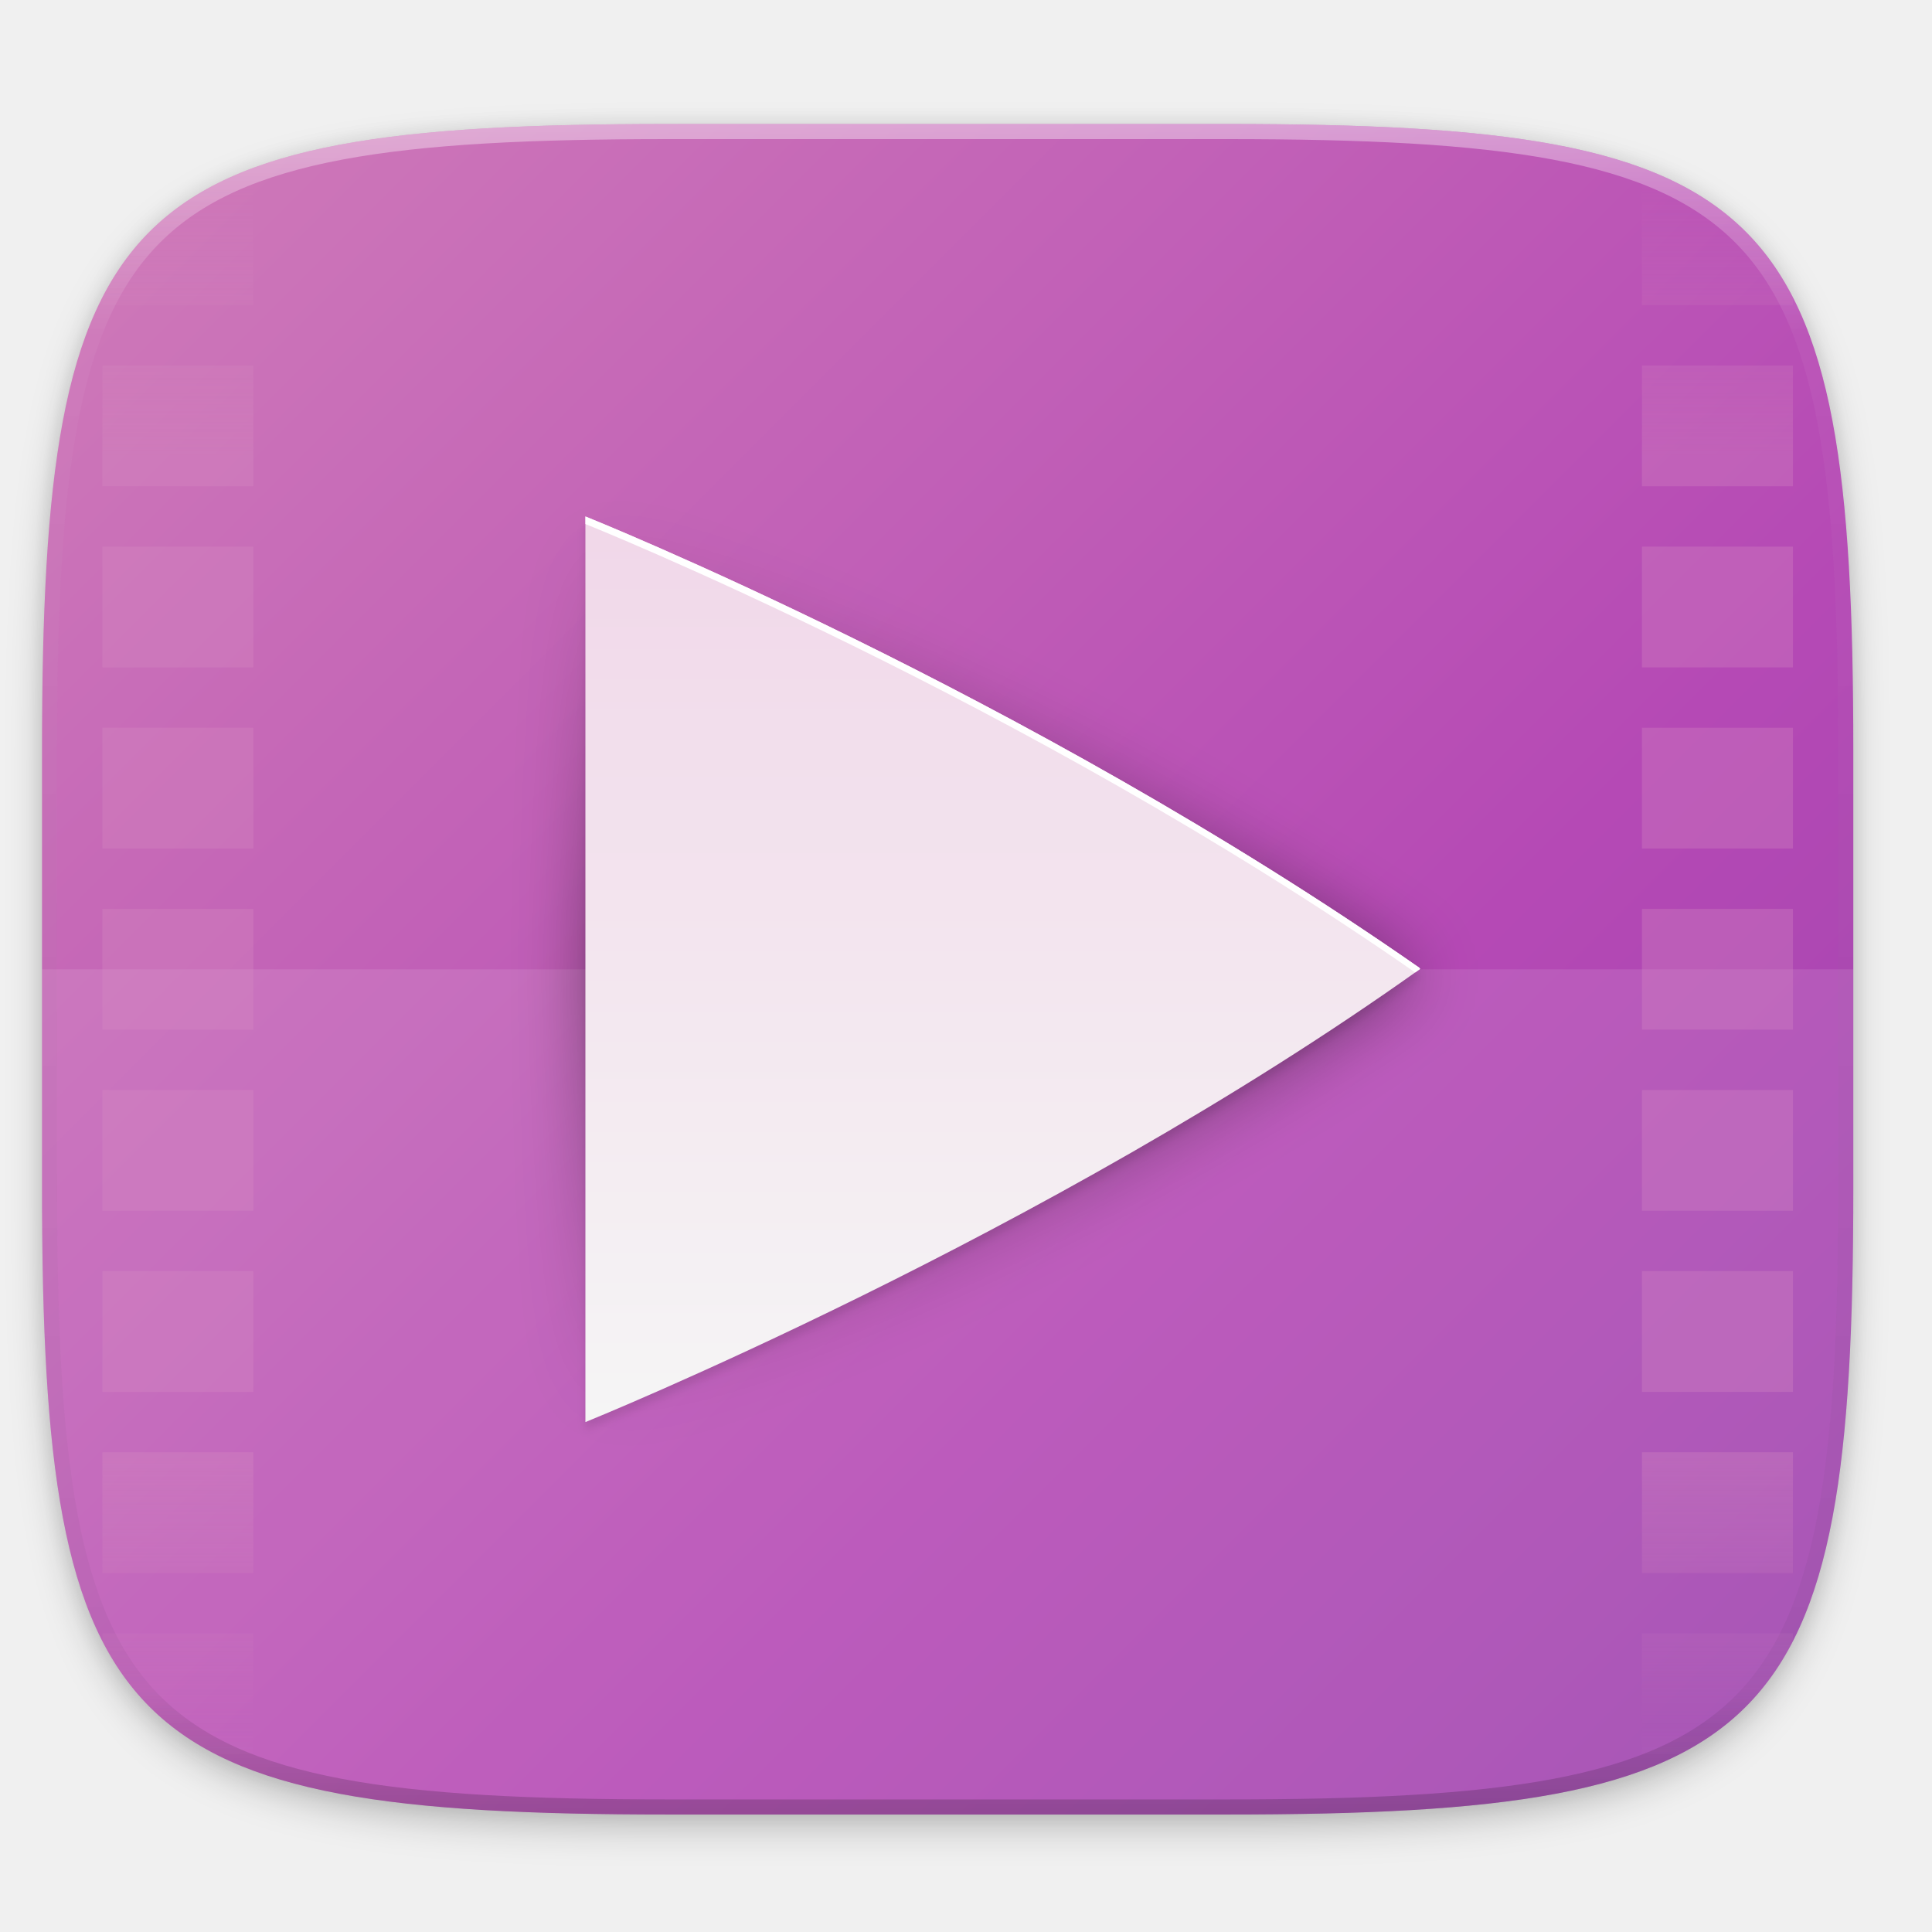
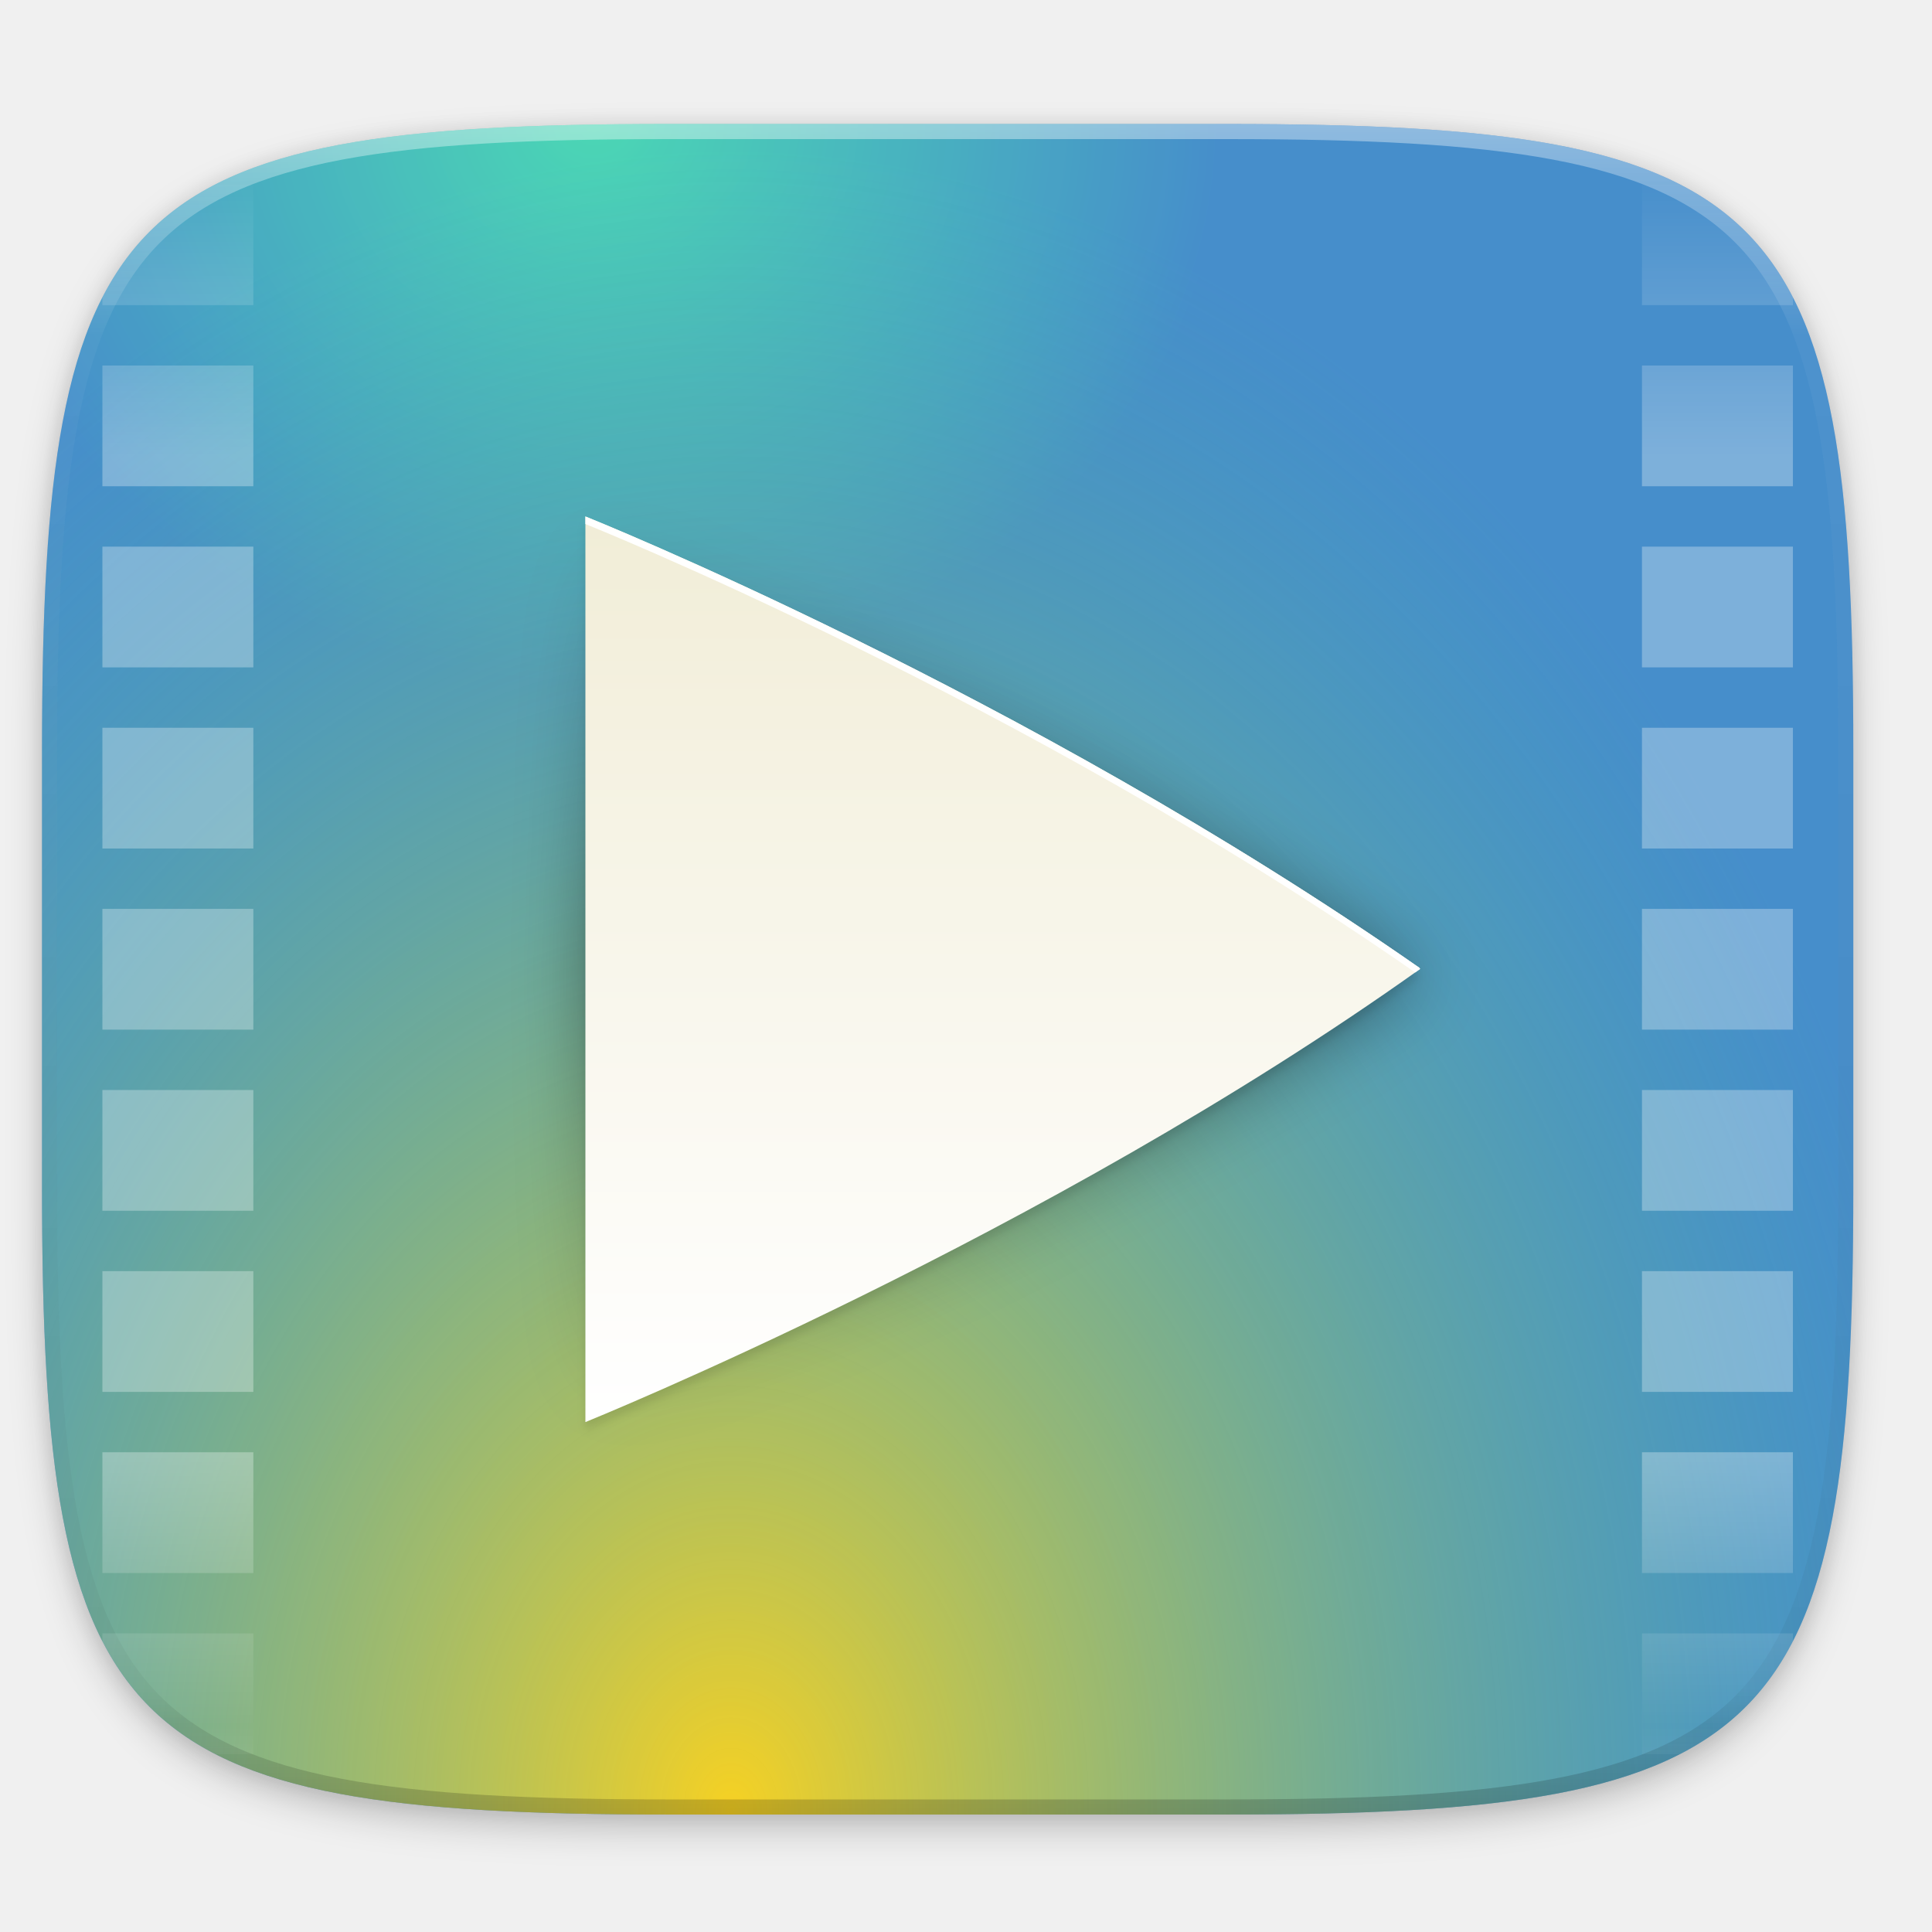
<svg xmlns="http://www.w3.org/2000/svg" xmlns:xlink="http://www.w3.org/1999/xlink" width="256" height="256" viewBox="0 0 67.733 67.733" version="1.1" id="svg1488">
  <defs id="defs1482">
    <clipPath clipPathUnits="userSpaceOnUse" id="clipPath1025">
      <path id="path1027" d="M 111.941,84 C 99.36,84.145 90.153,83.714 82.625,87.867 c -3.764,2.077 -6.752,5.575 -8.398,9.961 C 72.58,102.214 72,107.424 72,114 v 42 h 160 v -26 c 0,-6.576 -0.58,-11.786 -2.227,-16.172 -0.205,-0.545 -0.479,-1.04 -0.742,-1.543 -0.1,-0.185 -0.178,-0.381 -0.273,-0.566 -1.727,-3.388 -4.255,-6.145 -7.383,-7.871 C 213.846,99.694 204.64,100.145 192.059,100 H 192 151.668 L 135.453,84 h -23.492 z" style="color:#000000;font-style:normal;font-variant:normal;font-weight:normal;font-stretch:normal;font-size:medium;line-height:normal;font-family:sans-serif;font-variant-ligatures:none;font-variant-position:normal;font-variant-caps:normal;font-variant-numeric:normal;font-variant-alternates:normal;font-feature-settings:normal;text-indent:0;text-align:start;text-decoration:none;text-decoration-line:none;text-decoration-style:solid;text-decoration-color:#000000;letter-spacing:normal;word-spacing:normal;text-transform:none;writing-mode:lr-tb;direction:ltr;baseline-shift:baseline;text-anchor:start;white-space:normal;shape-padding:0;clip-rule:nonzero;display:inline;overflow:visible;visibility:visible;opacity:1;isolation:auto;mix-blend-mode:normal;color-interpolation:sRGB;color-interpolation-filters:linearRGB;solid-color:#000000;solid-opacity:1;fill:#e3dfd5;fill-opacity:1;fill-rule:nonzero;stroke:none;stroke-width:4;stroke-linecap:butt;stroke-linejoin:miter;stroke-miterlimit:4;stroke-dasharray:none;stroke-dashoffset:0;stroke-opacity:1;marker:none;color-rendering:auto;image-rendering:auto;shape-rendering:auto;text-rendering:auto;enable-background:accumulate" />
    </clipPath>
    <clipPath clipPathUnits="userSpaceOnUse" id="clipPath1082-3">
      <path id="path1084-6" d="M 361.938,-212 C 507.235,-212 528,-191.287 528,-46.125 V 70.125 C 528,215.286 507.235,236 361.938,236 H 214.062 C 68.765,236 48,215.286 48,70.125 V -46.125 C 48,-191.287 68.765,-212 214.062,-212 Z" style="display:inline;opacity:1;fill:#8c59d9;fill-opacity:1;stroke:none;stroke-width:2;stroke-linecap:round;stroke-linejoin:round;stroke-miterlimit:4;stroke-dasharray:none;stroke-dashoffset:0;stroke-opacity:1;enable-background:new" />
    </clipPath>
    <clipPath clipPathUnits="userSpaceOnUse" id="clipPath1082-3-5">
      <path id="path1084-6-6" d="M 361.938,-212 C 507.235,-212 528,-191.287 528,-46.125 V 70.125 C 528,215.286 507.235,236 361.938,236 H 214.062 C 68.765,236 48,215.286 48,70.125 V -46.125 C 48,-191.287 68.765,-212 214.062,-212 Z" style="display:inline;opacity:1;fill:#8c59d9;fill-opacity:1;stroke:none;stroke-width:2;stroke-linecap:round;stroke-linejoin:round;stroke-miterlimit:4;stroke-dasharray:none;stroke-dashoffset:0;stroke-opacity:1;enable-background:new" />
    </clipPath>
    <clipPath clipPathUnits="userSpaceOnUse" id="clipPath1082-3-9">
      <path id="path1084-6-3" d="M 361.938,-212 C 507.235,-212 528,-191.287 528,-46.125 V 70.125 C 528,215.286 507.235,236 361.938,236 H 214.062 C 68.765,236 48,215.286 48,70.125 V -46.125 C 48,-191.287 68.765,-212 214.062,-212 Z" style="display:inline;opacity:1;fill:#8c59d9;fill-opacity:1;stroke:none;stroke-width:2;stroke-linecap:round;stroke-linejoin:round;stroke-miterlimit:4;stroke-dasharray:none;stroke-dashoffset:0;stroke-opacity:1;enable-background:new" />
    </clipPath>
    <clipPath clipPathUnits="userSpaceOnUse" id="clipPath1082-3-3">
      <path id="path1084-6-67" d="M 361.938,-212 C 507.235,-212 528,-191.287 528,-46.125 V 70.125 C 528,215.286 507.235,236 361.938,236 H 214.062 C 68.765,236 48,215.286 48,70.125 V -46.125 C 48,-191.287 68.765,-212 214.062,-212 Z" style="display:inline;opacity:1;fill:#8c59d9;fill-opacity:1;stroke:none;stroke-width:2;stroke-linecap:round;stroke-linejoin:round;stroke-miterlimit:4;stroke-dasharray:none;stroke-dashoffset:0;stroke-opacity:1;enable-background:new" />
    </clipPath>
    <clipPath clipPathUnits="userSpaceOnUse" id="clipPath1082-3-53">
      <path id="path1084-6-5" d="M 361.938,-212 C 507.235,-212 528,-191.287 528,-46.125 V 70.125 C 528,215.286 507.235,236 361.938,236 H 214.062 C 68.765,236 48,215.286 48,70.125 V -46.125 C 48,-191.287 68.765,-212 214.062,-212 Z" style="display:inline;opacity:1;fill:#8c59d9;fill-opacity:1;stroke:none;stroke-width:2;stroke-linecap:round;stroke-linejoin:round;stroke-miterlimit:4;stroke-dasharray:none;stroke-dashoffset:0;stroke-opacity:1;enable-background:new" />
    </clipPath>
    <clipPath clipPathUnits="userSpaceOnUse" id="clipPath1082-3-6">
      <path id="path1084-6-2" d="M 361.938,-212 C 507.235,-212 528,-191.287 528,-46.125 V 70.125 C 528,215.286 507.235,236 361.938,236 H 214.062 C 68.765,236 48,215.286 48,70.125 V -46.125 C 48,-191.287 68.765,-212 214.062,-212 Z" style="display:inline;opacity:1;fill:#8c59d9;fill-opacity:1;stroke:none;stroke-width:2;stroke-linecap:round;stroke-linejoin:round;stroke-miterlimit:4;stroke-dasharray:none;stroke-dashoffset:0;stroke-opacity:1;enable-background:new" />
    </clipPath>
    <clipPath clipPathUnits="userSpaceOnUse" id="clipPath1082-3-91">
      <path id="path1084-6-27" d="M 361.938,-212 C 507.235,-212 528,-191.287 528,-46.125 V 70.125 C 528,215.286 507.235,236 361.938,236 H 214.062 C 68.765,236 48,215.286 48,70.125 V -46.125 C 48,-191.287 68.765,-212 214.062,-212 Z" style="display:inline;opacity:1;fill:#8c59d9;fill-opacity:1;stroke:none;stroke-width:2;stroke-linecap:round;stroke-linejoin:round;stroke-miterlimit:4;stroke-dasharray:none;stroke-dashoffset:0;stroke-opacity:1;enable-background:new" />
    </clipPath>
    <clipPath clipPathUnits="userSpaceOnUse" id="clipPath1025-0">
      <path style="opacity:1;fill:#8c59d9;fill-opacity:1;stroke:none;stroke-width:2;stroke-linecap:round;stroke-linejoin:round;stroke-miterlimit:4;stroke-dasharray:none;stroke-dashoffset:0;stroke-opacity:1" d="M 329.938,32 C 475.235,32 496,52.713 496,197.875 v 116.25 C 496,459.286 475.235,480 329.938,480 H 182.062 C 36.765,480 16,459.286 16,314.125 V 197.875 C 16,52.713 36.765,32 182.062,32 Z" id="path1027-9" />
    </clipPath>
    <clipPath clipPathUnits="userSpaceOnUse" id="clipPath4277-8">
      <rect style="color:#000000;display:inline;overflow:visible;visibility:visible;opacity:0.82;fill:#88b637;fill-opacity:1;fill-rule:nonzero;stroke:none;stroke-width:2;stroke-linecap:butt;stroke-linejoin:miter;stroke-miterlimit:4;stroke-dasharray:none;stroke-dashoffset:0;stroke-opacity:1;marker:none;enable-background:accumulate" id="rect4279-6" width="512" height="512" x="5.5999999e-07" y="0" ry="1" />
    </clipPath>
    <linearGradient id="linearGradient3650-7-9">
      <stop style="stop-color:#5884f4;stop-opacity:1" offset="0" id="stop4366" />
      <stop id="stop4368" offset="1" style="stop-color:#80a3fa;stop-opacity:1" />
    </linearGradient>
    <clipPath clipPathUnits="userSpaceOnUse" id="clipPath1082-3-36">
      <path id="path1084-6-0" d="M 361.938,-212 C 507.235,-212 528,-191.287 528,-46.125 V 70.125 C 528,215.286 507.235,236 361.938,236 H 214.062 C 68.765,236 48,215.286 48,70.125 V -46.125 C 48,-191.287 68.765,-212 214.062,-212 Z" style="display:inline;opacity:1;fill:#8c59d9;fill-opacity:1;stroke:none;stroke-width:2;stroke-linecap:round;stroke-linejoin:round;stroke-miterlimit:4;stroke-dasharray:none;stroke-dashoffset:0;stroke-opacity:1;enable-background:new" />
    </clipPath>
    <clipPath clipPathUnits="userSpaceOnUse" id="clipPath983">
      <path id="path985" d="M 115.031,44 C 42.383,44 32,54.357 32,126.938 v 58.125 C 32,257.643 42.383,268 115.031,268 H 152 V 44 Z" style="opacity:1;fill:#4d4d4d;fill-opacity:1;stroke:none;stroke-width:2;stroke-linecap:round;stroke-linejoin:round;stroke-miterlimit:4;stroke-dasharray:none;stroke-dashoffset:0;stroke-opacity:1" />
    </clipPath>
    <clipPath clipPathUnits="userSpaceOnUse" id="clipPath1082-3-62">
      <path id="path1084-6-61" d="M 361.938,-212 C 507.235,-212 528,-191.287 528,-46.125 V 70.125 C 528,215.286 507.235,236 361.938,236 H 214.062 C 68.765,236 48,215.286 48,70.125 V -46.125 C 48,-191.287 68.765,-212 214.062,-212 Z" style="display:inline;opacity:1;fill:#8c59d9;fill-opacity:1;stroke:none;stroke-width:2;stroke-linecap:round;stroke-linejoin:round;stroke-miterlimit:4;stroke-dasharray:none;stroke-dashoffset:0;stroke-opacity:1;enable-background:new" />
    </clipPath>
    <clipPath clipPathUnits="userSpaceOnUse" id="clipPath949">
      <path id="path951" d="M 329.938,32 C 475.235,32 496,52.713 496,197.875 v 116.25 C 496,459.286 475.235,480 329.938,480 H 182.062 C 36.765,480 16,459.286 16,314.125 V 197.875 C 16,52.713 36.765,32 182.062,32 Z" style="opacity:1;fill:#eab305;fill-opacity:1;stroke:none;stroke-width:4;stroke-linecap:round;stroke-linejoin:round;stroke-miterlimit:4;stroke-dasharray:none;stroke-dashoffset:0;stroke-opacity:1" />
    </clipPath>
    <clipPath clipPathUnits="userSpaceOnUse" id="clipPath954">
      <path id="path952" d="M 329.938,32 C 475.235,32 496,52.713 496,197.875 v 116.25 C 496,459.286 475.235,480 329.938,480 H 182.062 C 36.765,480 16,459.286 16,314.125 V 197.875 C 16,52.713 36.765,32 182.062,32 Z" style="opacity:1;fill:#eab305;fill-opacity:1;stroke:none;stroke-width:4;stroke-linecap:round;stroke-linejoin:round;stroke-miterlimit:4;stroke-dasharray:none;stroke-dashoffset:0;stroke-opacity:1" />
    </clipPath>
    <clipPath clipPathUnits="userSpaceOnUse" id="clipPath1082-3-8">
      <path id="path1084-6-7" d="M 361.938,-212 C 507.235,-212 528,-191.287 528,-46.125 V 70.125 C 528,215.286 507.235,236 361.938,236 H 214.062 C 68.765,236 48,215.286 48,70.125 V -46.125 C 48,-191.287 68.765,-212 214.062,-212 Z" style="display:inline;opacity:1;fill:#8c59d9;fill-opacity:1;stroke:none;stroke-width:2;stroke-linecap:round;stroke-linejoin:round;stroke-miterlimit:4;stroke-dasharray:none;stroke-dashoffset:0;stroke-opacity:1;enable-background:new" />
    </clipPath>
    <clipPath clipPathUnits="userSpaceOnUse" id="clipPath1082-3-92">
      <path id="path1084-6-02" d="M 361.938,-212 C 507.235,-212 528,-191.287 528,-46.125 V 70.125 C 528,215.286 507.235,236 361.938,236 H 214.062 C 68.765,236 48,215.286 48,70.125 V -46.125 C 48,-191.287 68.765,-212 214.062,-212 Z" style="display:inline;opacity:1;fill:#8c59d9;fill-opacity:1;stroke:none;stroke-width:2;stroke-linecap:round;stroke-linejoin:round;stroke-miterlimit:4;stroke-dasharray:none;stroke-dashoffset:0;stroke-opacity:1;enable-background:new" />
    </clipPath>
    <clipPath clipPathUnits="userSpaceOnUse" id="clipPath1082">
      <path id="path1084" d="M 361.938,-212 C 507.235,-212 528,-191.287 528,-46.125 V 70.125 C 528,215.286 507.235,236 361.938,236 H 214.062 C 68.765,236 48,215.286 48,70.125 V -46.125 C 48,-191.287 68.765,-212 214.062,-212 Z" style="display:inline;opacity:1;fill:#8c59d9;fill-opacity:1;stroke:none;stroke-width:2;stroke-linecap:round;stroke-linejoin:round;stroke-miterlimit:4;stroke-dasharray:none;stroke-dashoffset:0;stroke-opacity:1;enable-background:new" />
    </clipPath>
    <clipPath clipPathUnits="userSpaceOnUse" id="clipPath1082-3-361">
      <path id="path1084-6-29" d="M 361.938,-212 C 507.235,-212 528,-191.287 528,-46.125 V 70.125 C 528,215.286 507.235,236 361.938,236 H 214.062 C 68.765,236 48,215.286 48,70.125 V -46.125 C 48,-191.287 68.765,-212 214.062,-212 Z" style="display:inline;opacity:1;fill:#8c59d9;fill-opacity:1;stroke:none;stroke-width:2;stroke-linecap:round;stroke-linejoin:round;stroke-miterlimit:4;stroke-dasharray:none;stroke-dashoffset:0;stroke-opacity:1;enable-background:new" />
    </clipPath>
    <clipPath clipPathUnits="userSpaceOnUse" id="clipPath1079">
      <circle cx="213.843" cy="146" r="55" style="color:#000000;display:inline;overflow:visible;visibility:visible;opacity:1;fill:url(#linearGradient1083);fill-opacity:1;fill-rule:nonzero;stroke:none;stroke-width:8;stroke-linecap:butt;stroke-linejoin:miter;stroke-miterlimit:4;stroke-dasharray:none;stroke-dashoffset:0;stroke-opacity:1;marker:none;enable-background:accumulate" id="circle1081" transform="scale(-1,1)" />
    </clipPath>
    <clipPath clipPathUnits="userSpaceOnUse" id="clipPath984">
      <circle cx="213.843" cy="146" r="55" style="color:#000000;display:inline;overflow:visible;visibility:visible;opacity:1;fill:url(#linearGradient1083);fill-opacity:1;fill-rule:nonzero;stroke:none;stroke-width:8;stroke-linecap:butt;stroke-linejoin:miter;stroke-miterlimit:4;stroke-dasharray:none;stroke-dashoffset:0;stroke-opacity:1;marker:none;enable-background:accumulate" id="circle982" transform="scale(-1,1)" />
    </clipPath>
    <clipPath clipPathUnits="userSpaceOnUse" id="clipPath988">
      <circle cx="213.843" cy="146" r="55" style="color:#000000;display:inline;overflow:visible;visibility:visible;opacity:1;fill:url(#linearGradient1083);fill-opacity:1;fill-rule:nonzero;stroke:none;stroke-width:8;stroke-linecap:butt;stroke-linejoin:miter;stroke-miterlimit:4;stroke-dasharray:none;stroke-dashoffset:0;stroke-opacity:1;marker:none;enable-background:accumulate" id="circle986" transform="scale(-1,1)" />
    </clipPath>
    <clipPath clipPathUnits="userSpaceOnUse" id="clipPath992">
      <circle cx="213.843" cy="146" r="55" style="color:#000000;display:inline;overflow:visible;visibility:visible;opacity:1;fill:url(#linearGradient1083);fill-opacity:1;fill-rule:nonzero;stroke:none;stroke-width:8;stroke-linecap:butt;stroke-linejoin:miter;stroke-miterlimit:4;stroke-dasharray:none;stroke-dashoffset:0;stroke-opacity:1;marker:none;enable-background:accumulate" id="circle990" transform="scale(-1,1)" />
    </clipPath>
    <clipPath clipPathUnits="userSpaceOnUse" id="clipPath1082-3-31">
      <path id="path1084-6-9" d="M 361.938,-212 C 507.235,-212 528,-191.287 528,-46.125 V 70.125 C 528,215.286 507.235,236 361.938,236 H 214.062 C 68.765,236 48,215.286 48,70.125 V -46.125 C 48,-191.287 68.765,-212 214.062,-212 Z" style="display:inline;opacity:1;fill:#8c59d9;fill-opacity:1;stroke:none;stroke-width:2;stroke-linecap:round;stroke-linejoin:round;stroke-miterlimit:4;stroke-dasharray:none;stroke-dashoffset:0;stroke-opacity:1;enable-background:new" />
    </clipPath>
    <clipPath clipPathUnits="userSpaceOnUse" id="clipPath1205">
      <path id="path1207" d="M 115.031,44 C 42.383,44 32,54.357 32,126.938 v 58.125 c 0,13.772 0.379,25.294 1.482,34.938 H 270.518 C 271.621,210.356 272,198.834 272,185.062 v -58.125 C 272,54.357 261.617,44 188.969,44 Z" style="opacity:1;fill:#f1f0e9;fill-opacity:1;stroke:none;stroke-width:2;stroke-linecap:round;stroke-linejoin:round;stroke-miterlimit:4;stroke-dasharray:none;stroke-dashoffset:0;stroke-opacity:1" />
    </clipPath>
    <clipPath clipPathUnits="userSpaceOnUse" id="clipPath1082-3-4">
      <path id="path1084-6-78" d="M 361.938,-212 C 507.235,-212 528,-191.287 528,-46.125 V 70.125 C 528,215.286 507.235,236 361.938,236 H 214.062 C 68.765,236 48,215.286 48,70.125 V -46.125 C 48,-191.287 68.765,-212 214.062,-212 Z" style="display:inline;opacity:1;fill:#8c59d9;fill-opacity:1;stroke:none;stroke-width:2;stroke-linecap:round;stroke-linejoin:round;stroke-miterlimit:4;stroke-dasharray:none;stroke-dashoffset:0;stroke-opacity:1;enable-background:new" />
    </clipPath>
    <clipPath clipPathUnits="userSpaceOnUse" id="clipPath1082-3-45">
      <path id="path1084-6-03" d="M 361.938,-212 C 507.235,-212 528,-191.287 528,-46.125 V 70.125 C 528,215.286 507.235,236 361.938,236 H 214.062 C 68.765,236 48,215.286 48,70.125 V -46.125 C 48,-191.287 68.765,-212 214.062,-212 Z" style="display:inline;opacity:1;fill:#8c59d9;fill-opacity:1;stroke:none;stroke-width:2;stroke-linecap:round;stroke-linejoin:round;stroke-miterlimit:4;stroke-dasharray:none;stroke-dashoffset:0;stroke-opacity:1;enable-background:new" />
    </clipPath>
    <clipPath clipPathUnits="userSpaceOnUse" id="clipPath1082-3-61">
      <path id="path1084-6-06" d="M 361.938,-212 C 507.235,-212 528,-191.287 528,-46.125 V 70.125 C 528,215.286 507.235,236 361.938,236 H 214.062 C 68.765,236 48,215.286 48,70.125 V -46.125 C 48,-191.287 68.765,-212 214.062,-212 Z" style="display:inline;opacity:1;fill:#8c59d9;fill-opacity:1;stroke:none;stroke-width:2;stroke-linecap:round;stroke-linejoin:round;stroke-miterlimit:4;stroke-dasharray:none;stroke-dashoffset:0;stroke-opacity:1;enable-background:new" />
    </clipPath>
    <clipPath clipPathUnits="userSpaceOnUse" id="clipPath1064">
      <path style="opacity:1;fill:#a3dbf0;fill-opacity:1;stroke:none;stroke-width:2;stroke-linecap:round;stroke-linejoin:round;stroke-miterlimit:4;stroke-dasharray:none;stroke-dashoffset:0;stroke-opacity:1" d="M 115.031,44 C 42.383,44 32,54.357 32,126.938 v 58.125 c 0,10.166 0.218,19.071 0.768,26.938 3.376,48.301 19.79,56 82.264,56 h 73.938 c 62.473,0 78.887,-7.699 82.264,-56 C 271.782,204.133 272,195.228 272,185.062 v -58.125 C 272,54.357 261.617,44 188.969,44 Z" id="path1066" />
    </clipPath>
    <clipPath clipPathUnits="userSpaceOnUse" id="clipPath1082-3-32">
      <path id="path1084-6-061" d="M 361.938,-212 C 507.235,-212 528,-191.287 528,-46.125 V 70.125 C 528,215.286 507.235,236 361.938,236 H 214.062 C 68.765,236 48,215.286 48,70.125 V -46.125 C 48,-191.287 68.765,-212 214.062,-212 Z" style="display:inline;opacity:1;fill:#8c59d9;fill-opacity:1;stroke:none;stroke-width:2;stroke-linecap:round;stroke-linejoin:round;stroke-miterlimit:4;stroke-dasharray:none;stroke-dashoffset:0;stroke-opacity:1;enable-background:new" />
    </clipPath>
    <clipPath clipPathUnits="userSpaceOnUse" id="clipPath947">
      <path id="path949" d="m 191.433,45.067 c 77.492,0 88.567,11.047 88.567,88.467 v 62 C 280,272.953 268.925,284 191.433,284 H 112.567 C 35.075,284 24,272.953 24,195.533 v -62 c 0,-77.42 11.075,-88.467 88.567,-88.467 z" style="opacity:1;fill:#a4c1f9;fill-opacity:1;stroke:none;stroke-width:2;stroke-linecap:round;stroke-linejoin:round;stroke-miterlimit:4;stroke-dasharray:none;stroke-dashoffset:0;stroke-opacity:1" />
    </clipPath>
    <clipPath clipPathUnits="userSpaceOnUse" id="clipPath1082-3-55">
      <path id="path1084-6-4" d="M 361.938,-212 C 507.235,-212 528,-191.287 528,-46.125 V 70.125 C 528,215.286 507.235,236 361.938,236 H 214.062 C 68.765,236 48,215.286 48,70.125 V -46.125 C 48,-191.287 68.765,-212 214.062,-212 Z" style="display:inline;opacity:1;fill:#8c59d9;fill-opacity:1;stroke:none;stroke-width:2;stroke-linecap:round;stroke-linejoin:round;stroke-miterlimit:4;stroke-dasharray:none;stroke-dashoffset:0;stroke-opacity:1;enable-background:new" />
    </clipPath>
    <clipPath clipPathUnits="userSpaceOnUse" id="clipPath991">
      <path id="path993" d="M 188.969,44 C 261.617,44 272,54.357 272,126.938 v 58.125 C 272,257.643 261.617,268 188.969,268 h -73.938 C 42.383,268 32,257.643 32,185.062 v -58.125 C 32,54.357 42.383,44 115.031,44 Z" style="opacity:1;fill:#6dc7f1;fill-opacity:1;stroke:none;stroke-width:2;stroke-linecap:round;stroke-linejoin:round;stroke-miterlimit:4;stroke-dasharray:none;stroke-dashoffset:0;stroke-opacity:1" />
    </clipPath>
    <clipPath clipPathUnits="userSpaceOnUse" id="clipPath978">
      <path id="path976" d="M 188.969,44 C 261.617,44 272,54.357 272,126.938 v 58.125 C 272,257.643 261.617,268 188.969,268 h -73.938 C 42.383,268 32,257.643 32,185.062 v -58.125 C 32,54.357 42.383,44 115.031,44 Z" style="opacity:1;fill:#6dc7f1;fill-opacity:1;stroke:none;stroke-width:2;stroke-linecap:round;stroke-linejoin:round;stroke-miterlimit:4;stroke-dasharray:none;stroke-dashoffset:0;stroke-opacity:1" />
    </clipPath>
    <clipPath clipPathUnits="userSpaceOnUse" id="clipPath942">
      <path id="path944" d="M 188.969,44 C 261.617,44 272,54.357 272,126.938 v 58.125 C 272,257.643 261.617,268 188.969,268 h -73.938 C 42.383,268 32,257.643 32,185.062 v -58.125 C 32,54.357 42.383,44 115.031,44 Z" style="display:inline;opacity:1;fill:#46a926;fill-opacity:1;stroke:none;stroke-width:2;stroke-linecap:round;stroke-linejoin:round;stroke-miterlimit:4;stroke-dasharray:none;stroke-dashoffset:0;stroke-opacity:1;enable-background:new" />
    </clipPath>
    <clipPath clipPathUnits="userSpaceOnUse" id="clipPath1082-3-7">
      <path id="path1084-6-65" d="M 361.938,-212 C 507.235,-212 528,-191.287 528,-46.125 V 70.125 C 528,215.286 507.235,236 361.938,236 H 214.062 C 68.765,236 48,215.286 48,70.125 V -46.125 C 48,-191.287 68.765,-212 214.062,-212 Z" style="display:inline;opacity:1;fill:#8c59d9;fill-opacity:1;stroke:none;stroke-width:2;stroke-linecap:round;stroke-linejoin:round;stroke-miterlimit:4;stroke-dasharray:none;stroke-dashoffset:0;stroke-opacity:1;enable-background:new" />
    </clipPath>
    <radialGradient id="radialGradient3322" gradientUnits="userSpaceOnUse" cy="-2.065" cx="26.617" gradientTransform="matrix(-4.8906e-8,-2.8515,3.7557,0,674.0015,398.2629)" r="23">
      <stop id="stop2749" style="stop-color:#d280b9;stop-opacity:1" offset="0" />
      <stop offset="0.529" style="stop-color:#b549b5;stop-opacity:1" id="stop4269" />
      <stop id="stop2755" style="stop-color:#8940a8;stop-opacity:1" offset="1" />
    </radialGradient>
    <linearGradient gradientTransform="matrix(0.5,0,0,0.5,12,10)" xlink:href="#linearGradient4210" id="linearGradient4216" x1="56" y1="288" x2="56" y2="83.578" gradientUnits="userSpaceOnUse" spreadMethod="reflect" />
    <linearGradient id="linearGradient4210">
-       <stop style="stop-color:#d78ec1;stop-opacity:1" offset="0" id="stop4212" />
-       <stop id="stop4218" offset="0.646" style="stop-color:#d78ec1;stop-opacity:1" />
-       <stop style="stop-color:#d78ec1;stop-opacity:0" offset="1" id="stop4214" />
+       <stop style="stop-color:#ffffff;stop-opacity:1" offset="0" id="stop4212" />
+       <stop id="stop4218" offset="0.646" style="stop-color:#ffffff;stop-opacity:1" />
+       <stop style="stop-color:#ffffff;stop-opacity:0.035" offset="1" id="stop4214" />
    </linearGradient>
    <clipPath clipPathUnits="userSpaceOnUse" id="clipPath942-3">
      <path id="path944-6" d="M 188.969,44 C 261.617,44 272,54.357 272,126.938 v 58.125 C 272,257.643 261.617,268 188.969,268 h -73.938 C 42.383,268 32,257.643 32,185.062 v -58.125 C 32,54.357 42.383,44 115.031,44 Z" style="display:inline;opacity:1;fill:#46a926;fill-opacity:1;stroke:none;stroke-width:2;stroke-linecap:round;stroke-linejoin:round;stroke-miterlimit:4;stroke-dasharray:none;stroke-dashoffset:0;stroke-opacity:1;enable-background:new" />
    </clipPath>
    <linearGradient xlink:href="#linearGradient4464" id="linearGradient4470" x1="256" y1="375" x2="256" y2="135.281" gradientUnits="userSpaceOnUse" gradientTransform="matrix(0.1322917,0,0,0.1322917,-0.03639302,229.381)" />
    <linearGradient id="linearGradient4464">
-       <stop id="stop4468" offset="0" style="stop-color:#f5f5f5;stop-opacity:1" />
-       <stop id="stop4466" offset="1" style="stop-color:#f1d7e9;stop-opacity:1" />
+       <stop id="stop4468" offset="0" style="stop-color:#ffffff;stop-opacity:1" />
+       <stop id="stop4466" offset="1" style="stop-color:#f1edd7;stop-opacity:1" />
    </linearGradient>
    <filter style="color-interpolation-filters:sRGB" id="filter4460" x="-0.013" width="1.026" y="-0.011" height="1.023">
      <feGaussianBlur stdDeviation="1.133" id="feGaussianBlur4462" />
    </filter>
    <linearGradient xlink:href="#linearGradient4295" id="linearGradient4413" x1="256" y1="138" x2="256" y2="375" gradientUnits="userSpaceOnUse" />
    <linearGradient id="linearGradient4295">
      <stop style="stop-color:#000000;stop-opacity:0" offset="0" id="stop4260" />
      <stop id="stop4262" offset="0.505" style="stop-color:#000000;stop-opacity:1" />
      <stop style="stop-color:#000000;stop-opacity:0" offset="1" id="stop4264" />
    </linearGradient>
    <filter style="color-interpolation-filters:sRGB" id="filter4415" x="-0.102" width="1.204" y="-0.091" height="1.181">
      <feGaussianBlur stdDeviation="9.064" id="feGaussianBlur4417" />
    </filter>
    <linearGradient xlink:href="#linearGradient1013" id="linearGradient1108" x1="296" y1="-212" x2="296" y2="236" gradientUnits="userSpaceOnUse" />
    <linearGradient id="linearGradient1013">
      <stop id="stop1005" offset="0" style="stop-color:#ffffff;stop-opacity:1;" />
      <stop style="stop-color:#ffffff;stop-opacity:0.098" offset="0.125" id="stop1007" />
      <stop style="stop-color:#000000;stop-opacity:0.098" offset="0.925" id="stop1009" />
      <stop id="stop1011" offset="1" style="stop-color:#000000;stop-opacity:0.498" />
    </linearGradient>
    <clipPath clipPathUnits="userSpaceOnUse" id="clipPath1082-3-75">
      <path id="path1084-6-35" d="M 361.938,-212 C 507.235,-212 528,-191.287 528,-46.125 V 70.125 C 528,215.286 507.235,236 361.938,236 H 214.062 C 68.765,236 48,215.286 48,70.125 V -46.125 C 48,-191.287 68.765,-212 214.062,-212 Z" style="display:inline;opacity:1;fill:#8c59d9;fill-opacity:1;stroke:none;stroke-width:2;stroke-linecap:round;stroke-linejoin:round;stroke-miterlimit:4;stroke-dasharray:none;stroke-dashoffset:0;stroke-opacity:1;enable-background:new" />
    </clipPath>
-     <linearGradient gradientTransform="matrix(0.2645833,0,0,0.2645833,-6.993468,221.9726)" xlink:href="#radialGradient3322-6" id="linearGradient946" x1="24" y1="28" x2="328" y2="332" gradientUnits="userSpaceOnUse" />
    <radialGradient id="radialGradient3322-6" gradientUnits="userSpaceOnUse" cy="-2.065" cx="26.617" gradientTransform="matrix(-4.8906e-8,-2.8515,3.7557,0,674.0015,398.2629)" r="23">
      <stop id="stop2749-2" style="stop-color:#d280b9;stop-opacity:1" offset="0" />
      <stop offset="0.529" style="stop-color:#b549b5;stop-opacity:1" id="stop4269-9" />
      <stop id="stop2755-1" style="stop-color:#8940a8;stop-opacity:1" offset="1" />
    </radialGradient>
    <filter style="color-interpolation-filters:sRGB" id="filter933" x="-0.023" width="1.046" y="-0.025" height="1.05">
      <feGaussianBlur stdDeviation="2.32" id="feGaussianBlur935" />
    </filter>
    <filter style="color-interpolation-filters:sRGB" id="filter4569" x="-0.012" width="1.023" y="-0.012" height="1.025">
      <feGaussianBlur stdDeviation="1.16" id="feGaussianBlur4571" />
    </filter>
+     <radialGradient xlink:href="#linearGradient6826" id="radialGradient439" gradientUnits="userSpaceOnUse" gradientTransform="matrix(0.25,0,0,0.1967778,-162.9949,200.7212)" cx="184" cy="-179.602" fx="184" fy="-179.602" r="225" />
+     <linearGradient id="linearGradient6826">
+       <stop style="stop-color:#50dbb5;stop-opacity:1;" offset="0" id="stop6822" />
+       <stop style="stop-color:#4a86cf;stop-opacity:1" offset="1" id="stop6824" />
+     </linearGradient>
+     <radialGradient xlink:href="#linearGradient6809-3" id="radialGradient441" gradientUnits="userSpaceOnUse" gradientTransform="matrix(0.4533333,0,0,0.3568237,-153.67,163.1359)" cx="256" cy="267.602" fx="256" fy="267.602" r="225" />
+     <linearGradient id="linearGradient6809-3">
+       <stop style="stop-color:#f6d123;stop-opacity:1" offset="0" id="stop6805" />
+       <stop style="stop-color:#2dc0af;stop-opacity:0.138" offset="1" id="stop6807" />
+     </linearGradient>
+     <radialGradient xlink:href="#linearGradient6826" id="radialGradient1802" cx="20.819" cy="231.421" fx="20.819" fy="231.421" r="31.75" gradientTransform="matrix(0.6987556,0.00224916,-0.00199493,0.6197772,6.733283,90.06652)" gradientUnits="userSpaceOnUse" />
+     <radialGradient xlink:href="#linearGradient6809-3" id="radialGradient1826" cx="96.884" cy="248.06" fx="96.884" fy="248.06" r="120" gradientTransform="matrix(1.367471,-2.3192224e-4,3.108802e-4,1.833077,-35.67914,-214.6059)" gradientUnits="userSpaceOnUse" />
  </defs>
  <g id="layer1" transform="translate(0,-229.2667)">
    <path id="path4567" d="m 162.537,3.568 c 72.649,0 83.031,10.357 83.031,82.938 v 58.125 c 0,72.581 -10.383,82.938 -83.031,82.938 H 88.599 C 15.951,227.568 5.568,217.211 5.568,144.631 V 86.506 c 0,-72.581 10.383,-82.938 83.031,-82.938 z" style="display:inline;opacity:0.1;fill:#000000;fill-opacity:1;stroke:none;stroke-width:2;stroke-linecap:round;stroke-linejoin:round;stroke-miterlimit:4;stroke-dasharray:none;stroke-dashoffset:0;stroke-opacity:1;filter:url(#filter4569);enable-background:new" transform="matrix(0.2645833,0,0,0.2645833,-1.8735233e-8,232.6703)" />
    <path style="display:inline;opacity:0.2;fill:#000000;fill-opacity:1;stroke:none;stroke-width:2;stroke-linecap:round;stroke-linejoin:round;stroke-miterlimit:4;stroke-dasharray:none;stroke-dashoffset:0;stroke-opacity:1;filter:url(#filter933);enable-background:new" d="m 162.537,5.568 c 72.649,0 83.031,10.357 83.031,82.938 v 58.125 c 0,72.581 -10.383,82.938 -83.031,82.938 H 88.599 C 15.951,229.568 5.568,219.211 5.568,146.631 V 88.506 c 0,-72.581 10.383,-82.938 83.031,-82.938 z" id="path931" transform="matrix(0.2645833,0,0,0.2645833,-1.8735233e-8,232.6703)" />
-     <path style="display:inline;opacity:1;fill:url(#linearGradient946);fill-opacity:1;stroke:none;stroke-width:0.529;stroke-linecap:round;stroke-linejoin:round;stroke-miterlimit:4;stroke-dasharray:none;stroke-dashoffset:0;stroke-opacity:1;enable-background:new" d="m 43.005,233.614 c 19.222,0 21.969,2.74 21.969,21.944 v 15.379 c 0,19.204 -2.747,21.944 -21.969,21.944 h -19.563 c -19.222,0 -21.969,-2.74 -21.969,-21.944 v -15.379 c 0,-19.204 2.747,-21.944 21.969,-21.944 z" id="rect877" />
-     <path style="display:inline;opacity:0.1;fill:#ffffff;fill-opacity:1;stroke:none;stroke-width:0.529;stroke-linecap:round;stroke-linejoin:round;stroke-miterlimit:4;stroke-dasharray:none;stroke-dashoffset:0;stroke-opacity:1;enable-background:new" d="m 1.473,263.248 v 7.689 c 0,19.204 2.747,21.944 21.969,21.944 h 19.563 c 19.222,0 21.969,-2.74 21.969,-21.944 v -7.689 z" id="path964" />
+     <path style="display:inline;opacity:1;fill:url(#radialGradient1802);fill-opacity:1;stroke:none;stroke-width:0.529;stroke-linecap:round;stroke-linejoin:round;stroke-miterlimit:4;stroke-dasharray:none;stroke-dashoffset:0;stroke-opacity:1;enable-background:new" d="m 43.005,233.614 c 19.222,0 21.969,2.74 21.969,21.944 v 15.379 c 0,19.204 -2.747,21.944 -21.969,21.944 h -19.563 c -19.222,0 -21.969,-2.74 -21.969,-21.944 v -15.379 c 0,-19.204 2.747,-21.944 21.969,-21.944 z" id="rect877" />
+     <path style="display:inline;opacity:1;fill:url(#radialGradient1826);fill-opacity:1;stroke:none;stroke-width:3.345;stroke-linecap:round;stroke-linejoin:round;stroke-miterlimit:4;stroke-dasharray:none;stroke-dashoffset:0;stroke-opacity:1;enable-background:new" d="M 88.6 16.432 C 79.519 16.432 71.41 16.595 64.174 17.02 C 60.556 17.232 57.154 17.509 53.959 17.865 C 50.764 18.222 47.774 18.657 44.977 19.184 C 42.179 19.71 39.575 20.328 37.15 21.049 C 34.725 21.77 32.48 22.596 30.402 23.537 C 28.325 24.478 26.414 25.536 24.658 26.723 C 22.902 27.91 21.299 29.226 19.84 30.684 C 18.38 32.141 17.063 33.74 15.875 35.494 C 14.687 37.248 13.626 39.157 12.684 41.232 C 11.741 43.308 10.916 45.55 10.193 47.973 C 9.471 50.395 8.853 52.997 8.326 55.791 C 7.799 58.585 7.363 61.572 7.006 64.764 C 6.649 67.956 6.369 71.352 6.156 74.967 C 5.73 82.196 5.568 90.297 5.568 99.369 L 5.568 157.494 C 5.568 166.567 5.73 174.667 6.156 181.896 C 6.369 185.511 6.649 188.908 7.006 192.1 C 7.363 195.291 7.799 198.28 8.326 201.074 C 8.853 203.869 9.471 206.47 10.193 208.893 C 10.916 211.315 11.741 213.557 12.684 215.633 C 13.626 217.708 14.687 219.615 15.875 221.369 C 17.063 223.123 18.38 224.724 19.84 226.182 C 21.299 227.639 22.902 228.954 24.658 230.141 C 26.414 231.327 28.325 232.387 30.402 233.328 C 32.48 234.269 34.725 235.093 37.15 235.814 C 39.575 236.536 42.179 237.153 44.977 237.68 C 47.774 238.206 50.764 238.641 53.959 238.998 C 57.154 239.355 60.556 239.633 64.174 239.846 C 71.41 240.271 79.519 240.432 88.6 240.432 L 162.537 240.432 C 171.618 240.432 179.726 240.271 186.963 239.846 C 190.581 239.633 193.981 239.355 197.176 238.998 C 200.371 238.641 203.361 238.206 206.158 237.68 C 208.956 237.153 211.561 236.536 213.986 235.814 C 216.411 235.093 218.657 234.269 220.734 233.328 C 222.812 232.387 224.722 231.327 226.479 230.141 C 228.235 228.954 229.835 227.639 231.295 226.182 C 232.755 224.724 234.073 223.123 235.262 221.369 C 236.45 219.615 237.508 217.708 238.451 215.633 C 239.394 213.557 240.221 211.315 240.943 208.893 C 241.666 206.47 242.283 203.869 242.811 201.074 C 243.338 198.28 243.774 195.291 244.131 192.1 C 244.488 188.908 244.768 185.511 244.98 181.896 C 245.406 174.667 245.568 166.567 245.568 157.494 L 245.568 99.369 C 245.568 90.297 245.406 82.196 244.98 74.967 C 244.768 71.352 244.488 67.956 244.131 64.764 C 243.774 61.572 243.338 58.585 242.811 55.791 C 242.283 52.997 241.666 50.395 240.943 47.973 C 240.221 45.55 239.394 43.308 238.451 41.232 C 237.508 39.157 236.45 37.248 235.262 35.494 C 234.073 33.74 232.755 32.141 231.295 30.684 C 229.835 29.226 228.235 27.91 226.479 26.723 C 224.722 25.536 222.812 24.478 220.734 23.537 C 218.657 22.596 216.411 21.77 213.986 21.049 C 211.561 20.328 208.956 19.71 206.158 19.184 C 203.361 18.657 200.371 18.222 197.176 17.865 C 193.981 17.509 190.581 17.232 186.963 17.02 C 179.726 16.595 171.618 16.432 162.537 16.432 L 88.6 16.432 z " id="path1809" transform="matrix(0.2645833,0,0,0.2645833,0,229.2667)" />
    <path id="path4505-6" d="m 28.37,245.785 -4.655,9.48 v 7.838 c -0.654,0.766 -1.368,1.537 -2.113,2.282 -2.448,2.448 -5.192,4.589 -7.028,5.201 l -3.092,-3.088 -9.48,4.655 v 22.581 h 33.867 v -42.011 c -2.039,-4.424 -4.282,-6.075 -7.499,-6.937 z m -12.907,30.295 c 9.26e-4,-5.3e-4 0.003,5.3e-4 0.004,0 -0.345,0.216 -0.695,0.427 -1.046,0.637 0.351,-0.21 0.696,-0.421 1.042,-0.637 z m -3.187,1.86 c 0.001,-5.3e-4 0.003,5.3e-4 0.004,0 -0.363,0.198 -0.731,0.394 -1.1,0.587 0.368,-0.193 0.733,-0.389 1.096,-0.587 z" style="color:#000000;display:inline;overflow:visible;visibility:visible;opacity:0.05;fill:#ff0000;fill-opacity:0;fill-rule:nonzero;stroke:none;stroke-width:10.583;marker:none;enable-background:accumulate" />
    <path id="path1068" d="M 361.938,-212 C 507.235,-212 528,-191.287 528,-46.125 V 70.125 C 528,215.286 507.235,236 361.938,236 H 214.062 C 68.765,236 48,215.286 48,70.125 V -46.125 C 48,-191.287 68.765,-212 214.062,-212 Z" style="display:inline;opacity:0.4;fill:none;fill-opacity:1;stroke:url(#linearGradient1108);stroke-width:8;stroke-linecap:round;stroke-linejoin:round;stroke-miterlimit:4;stroke-dasharray:none;stroke-dashoffset:0;stroke-opacity:1;enable-background:new" clip-path="url(#clipPath1082-3-75)" transform="matrix(0.1322917,0,0,0.1322917,-4.876802,261.6601)" />
    <path id="path4405" d="m 155.411,138 v 240 c 0,0 121.725,-49.198 221.19,-120.076 0,-0.022 -0.011,-0.04 -0.025,-0.065 -0.011,-0.026 -0.026,-0.052 -0.045,-0.079 -0.019,-0.026 -0.037,-0.053 -0.05,-0.079 -0.015,-0.026 -0.025,-0.053 -0.025,-0.076 C 271.539,184.488 155.411,138 155.411,138 Z" style="color:#000000;display:inline;overflow:visible;visibility:visible;opacity:0.4;fill:url(#linearGradient4413);fill-opacity:1;fill-rule:nonzero;stroke:none;stroke-width:6;marker:none;filter:url(#filter4415);enable-background:accumulate" transform="matrix(0.1322917,0,0,0.1322917,-0.03639302,229.381)" />
    <path id="path4454" d="m 155.411,138 v 240 c 0,0 121.725,-49.198 221.19,-120.076 0,-0.022 -0.011,-0.04 -0.025,-0.065 -0.011,-0.026 -0.026,-0.052 -0.045,-0.079 -0.019,-0.026 -0.037,-0.053 -0.05,-0.079 -0.015,-0.026 -0.025,-0.053 -0.025,-0.076 C 271.539,184.488 155.411,138 155.411,138 Z" style="color:#000000;display:inline;overflow:visible;visibility:visible;opacity:0.1;fill:#000000;fill-opacity:1;fill-rule:nonzero;stroke:none;stroke-width:6;marker:none;filter:url(#filter4460);enable-background:accumulate" transform="matrix(0.1322917,0,0,0.1322917,-0.03639302,229.381)" />
    <path style="color:#000000;display:inline;overflow:visible;visibility:visible;fill:url(#linearGradient4470);fill-opacity:1;fill-rule:nonzero;stroke:none;stroke-width:0.794;marker:none;enable-background:accumulate" d="m 20.523,247.373 v 31.75 c 0,0 16.103,-6.508 29.262,-15.885 0,-0.003 -0.002,-0.005 -0.003,-0.009 -0.002,-0.003 -0.004,-0.007 -0.006,-0.01 -0.003,-0.003 -0.005,-0.007 -0.007,-0.01 -0.002,-0.003 -0.003,-0.007 -0.003,-0.01 C 35.886,253.523 20.523,247.373 20.523,247.373 Z" id="path4360" />
    <path style="color:#000000;display:inline;overflow:visible;visibility:visible;fill:#ffffff;fill-opacity:1;fill-rule:nonzero;stroke:none;stroke-width:0.794;marker:none;enable-background:accumulate" d="m 20.523,247.373 v 0.265 c 0,0 15.258,6.106 29.09,15.721 0.057,-0.041 0.115,-0.08 0.172,-0.121 0,-0.003 -0.002,-0.005 -0.003,-0.009 -0.002,-0.003 -0.004,-0.007 -0.006,-0.01 -0.003,-0.003 -0.005,-0.007 -0.007,-0.01 -0.002,-0.003 -0.003,-0.007 -0.003,-0.01 -13.879,-9.676 -29.242,-15.826 -29.242,-15.826 z" id="path4472" />
    <path transform="matrix(0.2645833,0,0,0.2645833,-6.993469,221.9726)" style="color:#000000;display:inline;overflow:visible;visibility:visible;opacity:0.3;fill:url(#linearGradient4216);fill-opacity:1;fill-rule:nonzero;stroke:none;stroke-width:2;stroke-linecap:butt;stroke-linejoin:miter;stroke-miterlimit:4;stroke-dasharray:none;stroke-dashoffset:0;stroke-opacity:1;marker:none;enable-background:accumulate" d="M 40,52 V 68 H 60 V 52 Z m 204,0 v 16 h 20 V 52 Z M 40,76 V 92 H 60 V 76 Z m 204,0 v 16 h 20 V 76 Z M 40,100 v 16 h 20 v -16 z m 204,0 v 16 h 20 V 100 Z M 40,124 v 16 h 20 v -16 z m 204,0 v 16 h 20 V 124 Z M 40,148 v 16 h 20 v -16 z m 204,0 v 16 h 20 V 148 Z M 40,172 v 16 h 20 v -16 z m 204,0 v 16 h 20 V 172 Z M 40,196 v 16 h 20 v -16 z m 204,0 v 16 h 20 V 196 Z M 40,220 v 16 h 20 v -16 z m 204,0 v 16 h 20 V 220 Z M 40,244 v 16 h 20 v -16 z m 204,0 v 16 h 20 v -16 z" id="path4282" clip-path="url(#clipPath942-3)" />
  </g>
</svg>
